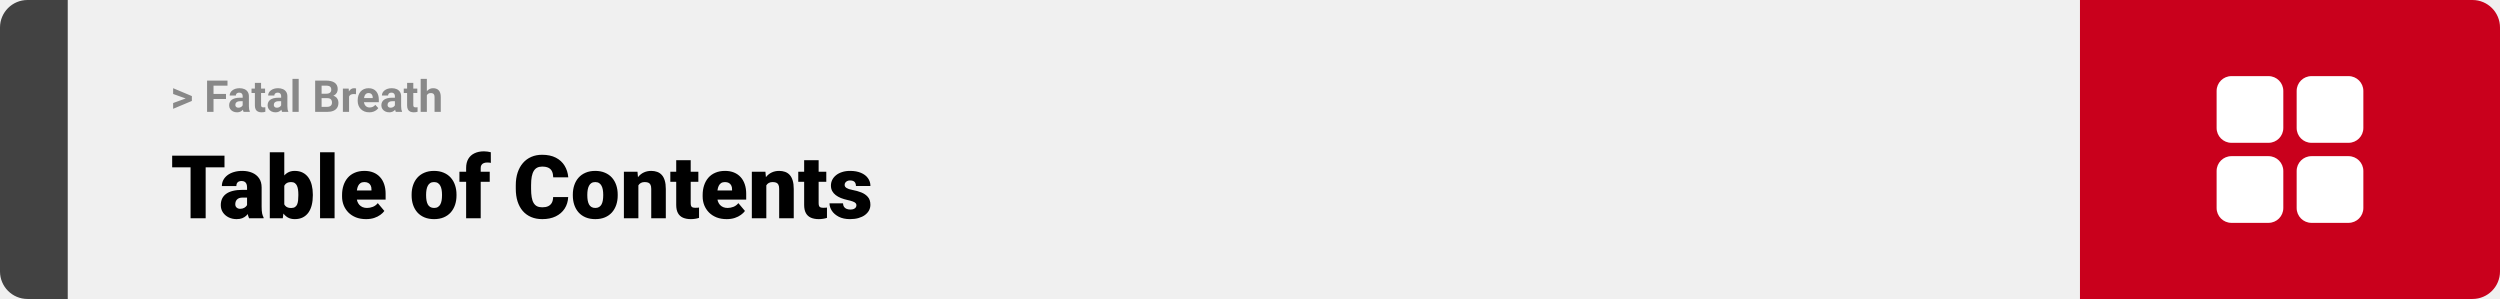
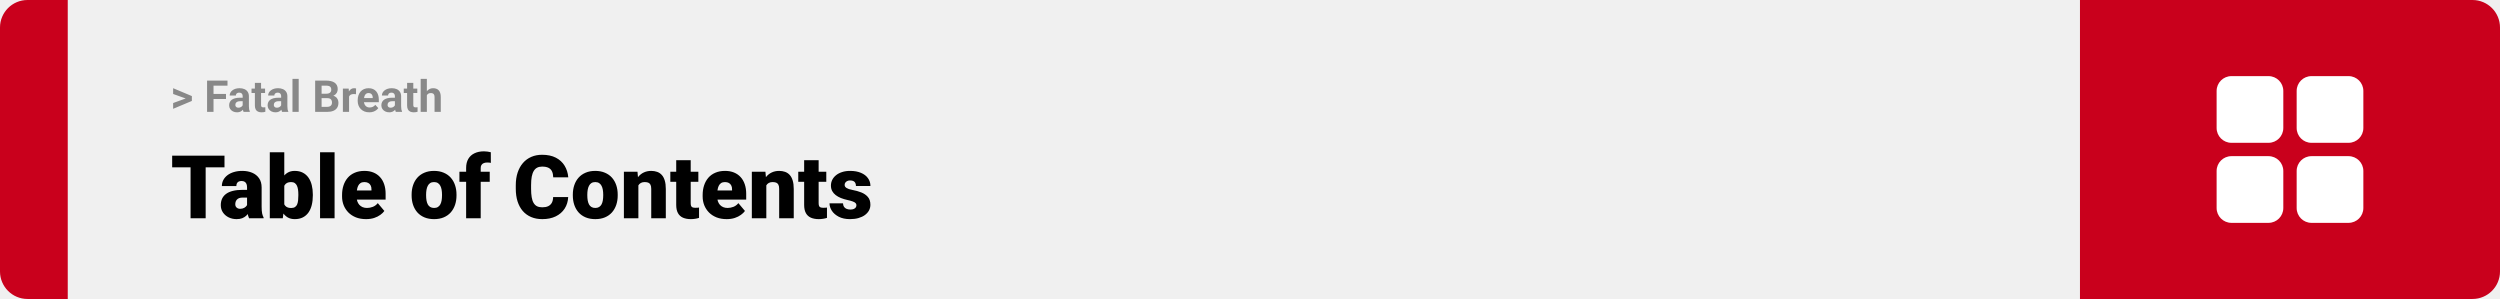
<svg xmlns="http://www.w3.org/2000/svg" width="1363" height="163" viewBox="0 0 1363 163" fill="none">
-   <path d="M0 15C0 6.716 6.716 0 15 0H37V163H15C6.716 163 0 156.284 0 148V15Z" fill="#424242" />
+   <path d="M0 15C0 6.716 6.716 0 15 0H37V163H15C6.716 163 0 156.284 0 148V15Z" fill="#C9001C" />
  <rect width="1097" height="163" transform="translate(37)" fill="#F0F0F0" />
  <path d="M101.906 53.922L94.394 51.238V48.086L104.602 52.375V54.637L101.906 53.922ZM94.394 56.172L101.918 53.43L104.602 52.785V55.035L94.394 59.324V56.172ZM116.414 43.938V61H112.898V43.938H116.414ZM123.211 51.227V53.969H115.453V51.227H123.211ZM124.031 43.938V46.691H115.453V43.938H124.031ZM132.305 58.141V52.492C132.305 52.086 132.238 51.738 132.105 51.449C131.973 51.152 131.766 50.922 131.484 50.758C131.211 50.594 130.855 50.512 130.418 50.512C130.043 50.512 129.719 50.578 129.445 50.711C129.172 50.836 128.961 51.02 128.812 51.262C128.664 51.496 128.59 51.773 128.59 52.094H125.215C125.215 51.555 125.34 51.043 125.59 50.559C125.84 50.074 126.203 49.648 126.68 49.281C127.156 48.906 127.723 48.613 128.379 48.402C129.043 48.191 129.785 48.086 130.605 48.086C131.59 48.086 132.465 48.25 133.23 48.578C133.996 48.906 134.598 49.398 135.035 50.055C135.48 50.711 135.703 51.531 135.703 52.516V57.941C135.703 58.637 135.746 59.207 135.832 59.652C135.918 60.09 136.043 60.473 136.207 60.801V61H132.797C132.633 60.656 132.508 60.227 132.422 59.711C132.344 59.188 132.305 58.664 132.305 58.141ZM132.75 53.277L132.773 55.188H130.887C130.441 55.188 130.055 55.238 129.727 55.34C129.398 55.441 129.129 55.586 128.918 55.773C128.707 55.953 128.551 56.164 128.449 56.406C128.355 56.648 128.309 56.914 128.309 57.203C128.309 57.492 128.375 57.754 128.508 57.988C128.641 58.215 128.832 58.395 129.082 58.527C129.332 58.652 129.625 58.715 129.961 58.715C130.469 58.715 130.91 58.613 131.285 58.41C131.66 58.207 131.949 57.957 132.152 57.66C132.363 57.363 132.473 57.082 132.48 56.816L133.371 58.246C133.246 58.566 133.074 58.898 132.855 59.242C132.645 59.586 132.375 59.91 132.047 60.215C131.719 60.512 131.324 60.758 130.863 60.953C130.402 61.141 129.855 61.234 129.223 61.234C128.418 61.234 127.688 61.074 127.031 60.754C126.383 60.426 125.867 59.977 125.484 59.406C125.109 58.828 124.922 58.172 124.922 57.438C124.922 56.773 125.047 56.184 125.297 55.668C125.547 55.152 125.914 54.719 126.398 54.367C126.891 54.008 127.504 53.738 128.238 53.559C128.973 53.371 129.824 53.277 130.793 53.277H132.75ZM144.516 48.32V50.711H137.133V48.32H144.516ZM138.961 45.191H142.336V57.18C142.336 57.547 142.383 57.828 142.477 58.023C142.578 58.219 142.727 58.355 142.922 58.434C143.117 58.504 143.363 58.539 143.66 58.539C143.871 58.539 144.059 58.531 144.223 58.516C144.395 58.492 144.539 58.469 144.656 58.445L144.668 60.93C144.379 61.023 144.066 61.098 143.73 61.152C143.395 61.207 143.023 61.234 142.617 61.234C141.875 61.234 141.227 61.113 140.672 60.871C140.125 60.621 139.703 60.223 139.406 59.676C139.109 59.129 138.961 58.41 138.961 57.52V45.191ZM153.281 58.141V52.492C153.281 52.086 153.215 51.738 153.082 51.449C152.949 51.152 152.742 50.922 152.461 50.758C152.188 50.594 151.832 50.512 151.395 50.512C151.02 50.512 150.695 50.578 150.422 50.711C150.148 50.836 149.938 51.02 149.789 51.262C149.641 51.496 149.566 51.773 149.566 52.094H146.191C146.191 51.555 146.316 51.043 146.566 50.559C146.816 50.074 147.18 49.648 147.656 49.281C148.133 48.906 148.699 48.613 149.355 48.402C150.02 48.191 150.762 48.086 151.582 48.086C152.566 48.086 153.441 48.25 154.207 48.578C154.973 48.906 155.574 49.398 156.012 50.055C156.457 50.711 156.68 51.531 156.68 52.516V57.941C156.68 58.637 156.723 59.207 156.809 59.652C156.895 60.09 157.02 60.473 157.184 60.801V61H153.773C153.609 60.656 153.484 60.227 153.398 59.711C153.32 59.188 153.281 58.664 153.281 58.141ZM153.727 53.277L153.75 55.188H151.863C151.418 55.188 151.031 55.238 150.703 55.34C150.375 55.441 150.105 55.586 149.895 55.773C149.684 55.953 149.527 56.164 149.426 56.406C149.332 56.648 149.285 56.914 149.285 57.203C149.285 57.492 149.352 57.754 149.484 57.988C149.617 58.215 149.809 58.395 150.059 58.527C150.309 58.652 150.602 58.715 150.938 58.715C151.445 58.715 151.887 58.613 152.262 58.41C152.637 58.207 152.926 57.957 153.129 57.66C153.34 57.363 153.449 57.082 153.457 56.816L154.348 58.246C154.223 58.566 154.051 58.898 153.832 59.242C153.621 59.586 153.352 59.91 153.023 60.215C152.695 60.512 152.301 60.758 151.84 60.953C151.379 61.141 150.832 61.234 150.199 61.234C149.395 61.234 148.664 61.074 148.008 60.754C147.359 60.426 146.844 59.977 146.461 59.406C146.086 58.828 145.898 58.172 145.898 57.438C145.898 56.773 146.023 56.184 146.273 55.668C146.523 55.152 146.891 54.719 147.375 54.367C147.867 54.008 148.48 53.738 149.215 53.559C149.949 53.371 150.801 53.277 151.77 53.277H153.727ZM162.844 43V61H159.457V43H162.844ZM178.5 53.512H174.117L174.094 51.098H177.773C178.422 51.098 178.953 51.016 179.367 50.852C179.781 50.68 180.09 50.434 180.293 50.113C180.504 49.785 180.609 49.387 180.609 48.918C180.609 48.387 180.508 47.957 180.305 47.629C180.109 47.301 179.801 47.062 179.379 46.914C178.965 46.766 178.43 46.691 177.773 46.691H175.336V61H171.82V43.938H177.773C178.766 43.938 179.652 44.031 180.434 44.219C181.223 44.406 181.891 44.691 182.438 45.074C182.984 45.457 183.402 45.941 183.691 46.527C183.98 47.105 184.125 47.793 184.125 48.59C184.125 49.293 183.965 49.941 183.645 50.535C183.332 51.129 182.836 51.613 182.156 51.988C181.484 52.363 180.605 52.57 179.52 52.609L178.5 53.512ZM178.348 61H173.156L174.527 58.258H178.348C178.965 58.258 179.469 58.16 179.859 57.965C180.25 57.762 180.539 57.488 180.727 57.145C180.914 56.801 181.008 56.406 181.008 55.961C181.008 55.461 180.922 55.027 180.75 54.66C180.586 54.293 180.32 54.012 179.953 53.816C179.586 53.613 179.102 53.512 178.5 53.512H175.113L175.137 51.098H179.355L180.164 52.047C181.203 52.031 182.039 52.215 182.672 52.598C183.312 52.973 183.777 53.461 184.066 54.062C184.363 54.664 184.512 55.309 184.512 55.996C184.512 57.09 184.273 58.012 183.797 58.762C183.32 59.504 182.621 60.062 181.699 60.438C180.785 60.812 179.668 61 178.348 61ZM190.312 51.086V61H186.938V48.32H190.113L190.312 51.086ZM194.133 48.238L194.074 51.367C193.91 51.344 193.711 51.324 193.477 51.309C193.25 51.285 193.043 51.273 192.855 51.273C192.379 51.273 191.965 51.336 191.613 51.461C191.27 51.578 190.98 51.754 190.746 51.988C190.52 52.223 190.348 52.508 190.23 52.844C190.121 53.18 190.059 53.562 190.043 53.992L189.363 53.781C189.363 52.961 189.445 52.207 189.609 51.52C189.773 50.824 190.012 50.219 190.324 49.703C190.645 49.188 191.035 48.789 191.496 48.508C191.957 48.227 192.484 48.086 193.078 48.086C193.266 48.086 193.457 48.102 193.652 48.133C193.848 48.156 194.008 48.191 194.133 48.238ZM201.328 61.234C200.344 61.234 199.461 61.078 198.68 60.766C197.898 60.445 197.234 60.004 196.688 59.441C196.148 58.879 195.734 58.227 195.445 57.484C195.156 56.734 195.012 55.938 195.012 55.094V54.625C195.012 53.664 195.148 52.785 195.422 51.988C195.695 51.191 196.086 50.5 196.594 49.914C197.109 49.328 197.734 48.879 198.469 48.566C199.203 48.246 200.031 48.086 200.953 48.086C201.852 48.086 202.648 48.234 203.344 48.531C204.039 48.828 204.621 49.25 205.09 49.797C205.566 50.344 205.926 51 206.168 51.766C206.41 52.523 206.531 53.367 206.531 54.297V55.703H196.453V53.453H203.215V53.195C203.215 52.727 203.129 52.309 202.957 51.941C202.793 51.566 202.543 51.27 202.207 51.051C201.871 50.832 201.441 50.723 200.918 50.723C200.473 50.723 200.09 50.82 199.77 51.016C199.449 51.211 199.188 51.484 198.984 51.836C198.789 52.188 198.641 52.602 198.539 53.078C198.445 53.547 198.398 54.062 198.398 54.625V55.094C198.398 55.602 198.469 56.07 198.609 56.5C198.758 56.93 198.965 57.301 199.23 57.613C199.504 57.926 199.832 58.168 200.215 58.34C200.605 58.512 201.047 58.598 201.539 58.598C202.148 58.598 202.715 58.48 203.238 58.246C203.77 58.004 204.227 57.641 204.609 57.156L206.25 58.938C205.984 59.32 205.621 59.688 205.16 60.039C204.707 60.391 204.16 60.68 203.52 60.906C202.879 61.125 202.148 61.234 201.328 61.234ZM215.297 58.141V52.492C215.297 52.086 215.23 51.738 215.098 51.449C214.965 51.152 214.758 50.922 214.477 50.758C214.203 50.594 213.848 50.512 213.41 50.512C213.035 50.512 212.711 50.578 212.438 50.711C212.164 50.836 211.953 51.02 211.805 51.262C211.656 51.496 211.582 51.773 211.582 52.094H208.207C208.207 51.555 208.332 51.043 208.582 50.559C208.832 50.074 209.195 49.648 209.672 49.281C210.148 48.906 210.715 48.613 211.371 48.402C212.035 48.191 212.777 48.086 213.598 48.086C214.582 48.086 215.457 48.25 216.223 48.578C216.988 48.906 217.59 49.398 218.027 50.055C218.473 50.711 218.695 51.531 218.695 52.516V57.941C218.695 58.637 218.738 59.207 218.824 59.652C218.91 60.09 219.035 60.473 219.199 60.801V61H215.789C215.625 60.656 215.5 60.227 215.414 59.711C215.336 59.188 215.297 58.664 215.297 58.141ZM215.742 53.277L215.766 55.188H213.879C213.434 55.188 213.047 55.238 212.719 55.34C212.391 55.441 212.121 55.586 211.91 55.773C211.699 55.953 211.543 56.164 211.441 56.406C211.348 56.648 211.301 56.914 211.301 57.203C211.301 57.492 211.367 57.754 211.5 57.988C211.633 58.215 211.824 58.395 212.074 58.527C212.324 58.652 212.617 58.715 212.953 58.715C213.461 58.715 213.902 58.613 214.277 58.41C214.652 58.207 214.941 57.957 215.145 57.66C215.355 57.363 215.465 57.082 215.473 56.816L216.363 58.246C216.238 58.566 216.066 58.898 215.848 59.242C215.637 59.586 215.367 59.91 215.039 60.215C214.711 60.512 214.316 60.758 213.855 60.953C213.395 61.141 212.848 61.234 212.215 61.234C211.41 61.234 210.68 61.074 210.023 60.754C209.375 60.426 208.859 59.977 208.477 59.406C208.102 58.828 207.914 58.172 207.914 57.438C207.914 56.773 208.039 56.184 208.289 55.668C208.539 55.152 208.906 54.719 209.391 54.367C209.883 54.008 210.496 53.738 211.23 53.559C211.965 53.371 212.816 53.277 213.785 53.277H215.742ZM227.508 48.32V50.711H220.125V48.32H227.508ZM221.953 45.191H225.328V57.18C225.328 57.547 225.375 57.828 225.469 58.023C225.57 58.219 225.719 58.355 225.914 58.434C226.109 58.504 226.355 58.539 226.652 58.539C226.863 58.539 227.051 58.531 227.215 58.516C227.387 58.492 227.531 58.469 227.648 58.445L227.66 60.93C227.371 61.023 227.059 61.098 226.723 61.152C226.387 61.207 226.016 61.234 225.609 61.234C224.867 61.234 224.219 61.113 223.664 60.871C223.117 60.621 222.695 60.223 222.398 59.676C222.102 59.129 221.953 58.41 221.953 57.52V45.191ZM232.723 43V61H229.348V43H232.723ZM232.242 54.215H231.316C231.324 53.332 231.441 52.52 231.668 51.777C231.895 51.027 232.219 50.379 232.641 49.832C233.062 49.277 233.566 48.848 234.152 48.543C234.746 48.238 235.402 48.086 236.121 48.086C236.746 48.086 237.312 48.176 237.82 48.355C238.336 48.527 238.777 48.809 239.145 49.199C239.52 49.582 239.809 50.086 240.012 50.711C240.215 51.336 240.316 52.094 240.316 52.984V61H236.918V52.961C236.918 52.398 236.836 51.957 236.672 51.637C236.516 51.309 236.285 51.078 235.98 50.945C235.684 50.805 235.316 50.734 234.879 50.734C234.395 50.734 233.98 50.824 233.637 51.004C233.301 51.184 233.031 51.434 232.828 51.754C232.625 52.066 232.477 52.434 232.383 52.855C232.289 53.277 232.242 53.73 232.242 54.215Z" fill="#888888" />
  <path d="M112.125 84.875V119H103.898V84.875H112.125ZM122.391 84.875V91.227H93.867V84.875H122.391ZM134.695 112.625V102.172C134.695 101.453 134.594 100.836 134.391 100.32C134.188 99.805 133.867 99.406 133.43 99.125C132.992 98.828 132.406 98.68 131.672 98.68C131.078 98.68 130.57 98.781 130.148 98.984C129.727 99.188 129.406 99.492 129.188 99.898C128.969 100.305 128.859 100.82 128.859 101.445H120.961C120.961 100.273 121.219 99.188 121.734 98.188C122.266 97.172 123.016 96.289 123.984 95.539C124.969 94.789 126.141 94.211 127.5 93.805C128.875 93.383 130.406 93.172 132.094 93.172C134.109 93.172 135.906 93.508 137.484 94.18C139.078 94.852 140.336 95.859 141.258 97.203C142.18 98.531 142.641 100.203 142.641 102.219V112.602C142.641 114.258 142.734 115.516 142.922 116.375C143.109 117.219 143.375 117.961 143.719 118.602V119H135.797C135.422 118.219 135.141 117.266 134.953 116.141C134.781 115 134.695 113.828 134.695 112.625ZM135.656 103.508L135.703 107.727H132.211C131.477 107.727 130.852 107.828 130.336 108.031C129.836 108.234 129.43 108.516 129.117 108.875C128.82 109.219 128.602 109.609 128.461 110.047C128.336 110.484 128.273 110.945 128.273 111.43C128.273 111.898 128.383 112.32 128.602 112.695C128.836 113.055 129.148 113.336 129.539 113.539C129.93 113.742 130.367 113.844 130.852 113.844C131.727 113.844 132.469 113.68 133.078 113.352C133.703 113.008 134.18 112.594 134.508 112.109C134.836 111.625 135 111.172 135 110.75L136.734 113.984C136.422 114.609 136.062 115.242 135.656 115.883C135.266 116.523 134.773 117.117 134.18 117.664C133.602 118.195 132.891 118.633 132.047 118.977C131.203 119.305 130.18 119.469 128.977 119.469C127.414 119.469 125.977 119.148 124.664 118.508C123.367 117.867 122.328 116.977 121.547 115.836C120.766 114.68 120.375 113.352 120.375 111.852C120.375 110.539 120.609 109.367 121.078 108.336C121.562 107.305 122.289 106.43 123.258 105.711C124.227 104.992 125.461 104.445 126.961 104.07C128.461 103.695 130.227 103.508 132.258 103.508H135.656ZM147.094 83H154.992V112.766L154.172 119H147.094V83ZM170.555 106.039V106.531C170.555 108.453 170.359 110.203 169.969 111.781C169.578 113.359 168.977 114.727 168.164 115.883C167.352 117.023 166.328 117.906 165.094 118.531C163.859 119.156 162.398 119.469 160.711 119.469C159.18 119.469 157.867 119.141 156.773 118.484C155.68 117.812 154.766 116.891 154.031 115.719C153.297 114.531 152.703 113.164 152.25 111.617C151.797 110.055 151.438 108.383 151.172 106.602V106.016C151.438 104.25 151.797 102.594 152.25 101.047C152.703 99.484 153.297 98.117 154.031 96.945C154.766 95.758 155.672 94.836 156.75 94.18C157.844 93.508 159.148 93.172 160.664 93.172C162.367 93.172 163.836 93.492 165.07 94.133C166.32 94.773 167.352 95.672 168.164 96.828C168.977 97.984 169.578 99.344 169.969 100.906C170.359 102.469 170.555 104.18 170.555 106.039ZM162.656 106.531V106.039C162.656 105.117 162.602 104.25 162.492 103.438C162.383 102.625 162.188 101.906 161.906 101.281C161.625 100.656 161.227 100.164 160.711 99.805C160.195 99.445 159.523 99.266 158.695 99.266C157.852 99.266 157.141 99.406 156.562 99.688C156 99.969 155.547 100.375 155.203 100.906C154.875 101.422 154.641 102.062 154.5 102.828C154.359 103.578 154.297 104.43 154.312 105.383V107.234C154.281 108.531 154.398 109.641 154.664 110.562C154.93 111.484 155.391 112.188 156.047 112.672C156.703 113.156 157.602 113.398 158.742 113.398C159.586 113.398 160.266 113.234 160.781 112.906C161.312 112.578 161.711 112.109 161.977 111.5C162.242 110.891 162.422 110.164 162.516 109.32C162.609 108.477 162.656 107.547 162.656 106.531ZM182.414 83V119H174.492V83H182.414ZM199.57 119.469C197.508 119.469 195.664 119.148 194.039 118.508C192.414 117.852 191.039 116.953 189.914 115.812C188.805 114.672 187.953 113.359 187.359 111.875C186.781 110.391 186.492 108.82 186.492 107.164V106.273C186.492 104.414 186.75 102.695 187.266 101.117C187.781 99.523 188.547 98.133 189.562 96.945C190.578 95.758 191.852 94.836 193.383 94.18C194.914 93.508 196.695 93.172 198.727 93.172C200.523 93.172 202.133 93.461 203.555 94.039C204.977 94.617 206.18 95.445 207.164 96.523C208.164 97.602 208.922 98.906 209.438 100.438C209.969 101.969 210.234 103.688 210.234 105.594V108.805H189.516V103.859H202.523V103.25C202.539 102.406 202.391 101.688 202.078 101.094C201.781 100.5 201.344 100.047 200.766 99.734C200.188 99.422 199.484 99.266 198.656 99.266C197.797 99.266 197.086 99.453 196.523 99.828C195.977 100.203 195.547 100.719 195.234 101.375C194.938 102.016 194.727 102.758 194.602 103.602C194.477 104.445 194.414 105.336 194.414 106.273V107.164C194.414 108.102 194.539 108.953 194.789 109.719C195.055 110.484 195.43 111.141 195.914 111.688C196.414 112.219 197.008 112.633 197.695 112.93C198.398 113.227 199.195 113.375 200.086 113.375C201.164 113.375 202.227 113.172 203.273 112.766C204.32 112.359 205.219 111.688 205.969 110.75L209.555 115.016C209.039 115.75 208.305 116.461 207.352 117.148C206.414 117.836 205.289 118.398 203.977 118.836C202.664 119.258 201.195 119.469 199.57 119.469ZM224.414 106.578V106.086C224.414 104.227 224.68 102.516 225.211 100.953C225.742 99.375 226.523 98.008 227.555 96.852C228.586 95.695 229.859 94.797 231.375 94.156C232.891 93.5 234.641 93.172 236.625 93.172C238.625 93.172 240.383 93.5 241.898 94.156C243.43 94.797 244.711 95.695 245.742 96.852C246.773 98.008 247.555 99.375 248.086 100.953C248.617 102.516 248.883 104.227 248.883 106.086V106.578C248.883 108.422 248.617 110.133 248.086 111.711C247.555 113.273 246.773 114.641 245.742 115.812C244.711 116.969 243.438 117.867 241.922 118.508C240.406 119.148 238.656 119.469 236.672 119.469C234.688 119.469 232.93 119.148 231.398 118.508C229.867 117.867 228.586 116.969 227.555 115.812C226.523 114.641 225.742 113.273 225.211 111.711C224.68 110.133 224.414 108.422 224.414 106.578ZM232.312 106.086V106.578C232.312 107.531 232.383 108.422 232.523 109.25C232.664 110.078 232.898 110.805 233.227 111.43C233.555 112.039 234 112.516 234.562 112.859C235.125 113.203 235.828 113.375 236.672 113.375C237.5 113.375 238.188 113.203 238.734 112.859C239.297 112.516 239.742 112.039 240.07 111.43C240.398 110.805 240.633 110.078 240.773 109.25C240.914 108.422 240.984 107.531 240.984 106.578V106.086C240.984 105.164 240.914 104.297 240.773 103.484C240.633 102.656 240.398 101.93 240.07 101.305C239.742 100.664 239.297 100.164 238.734 99.805C238.172 99.445 237.469 99.266 236.625 99.266C235.797 99.266 235.102 99.445 234.539 99.805C233.992 100.164 233.555 100.664 233.227 101.305C232.898 101.93 232.664 102.656 232.523 103.484C232.383 104.297 232.312 105.164 232.312 106.086ZM262.078 119H254.133V91.578C254.133 89.609 254.531 87.953 255.328 86.609C256.125 85.266 257.25 84.25 258.703 83.562C260.156 82.859 261.875 82.508 263.859 82.508C264.547 82.508 265.195 82.555 265.805 82.648C266.414 82.742 267.008 82.859 267.586 83L267.609 88.812C267.328 88.734 267.039 88.68 266.742 88.648C266.445 88.617 266.078 88.602 265.641 88.602C264.875 88.602 264.227 88.719 263.695 88.953C263.164 89.172 262.758 89.508 262.477 89.961C262.211 90.398 262.078 90.938 262.078 91.578V119ZM267 93.641V99.125H250.477V93.641H267ZM301.57 107.445H309.773C309.664 109.82 309.023 111.914 307.852 113.727C306.68 115.539 305.055 116.953 302.977 117.969C300.914 118.969 298.477 119.469 295.664 119.469C293.383 119.469 291.344 119.086 289.547 118.32C287.766 117.555 286.25 116.453 285 115.016C283.766 113.578 282.82 111.836 282.164 109.789C281.523 107.742 281.203 105.438 281.203 102.875V101.023C281.203 98.461 281.539 96.156 282.211 94.109C282.898 92.047 283.867 90.297 285.117 88.859C286.383 87.406 287.898 86.297 289.664 85.531C291.43 84.766 293.391 84.383 295.547 84.383C298.516 84.383 301.023 84.914 303.07 85.977C305.117 87.039 306.703 88.5 307.828 90.359C308.953 92.203 309.617 94.305 309.82 96.664H301.617C301.586 95.383 301.367 94.312 300.961 93.453C300.555 92.578 299.914 91.922 299.039 91.484C298.164 91.047 297 90.828 295.547 90.828C294.531 90.828 293.648 91.016 292.898 91.391C292.148 91.766 291.523 92.359 291.023 93.172C290.523 93.984 290.148 95.039 289.898 96.336C289.664 97.617 289.547 99.164 289.547 100.977V102.875C289.547 104.688 289.656 106.234 289.875 107.516C290.094 108.797 290.445 109.844 290.93 110.656C291.414 111.469 292.039 112.07 292.805 112.461C293.586 112.836 294.539 113.023 295.664 113.023C296.914 113.023 297.969 112.828 298.828 112.438C299.688 112.031 300.352 111.422 300.82 110.609C301.289 109.781 301.539 108.727 301.57 107.445ZM312.305 106.578V106.086C312.305 104.227 312.57 102.516 313.102 100.953C313.633 99.375 314.414 98.008 315.445 96.852C316.477 95.695 317.75 94.797 319.266 94.156C320.781 93.5 322.531 93.172 324.516 93.172C326.516 93.172 328.273 93.5 329.789 94.156C331.32 94.797 332.602 95.695 333.633 96.852C334.664 98.008 335.445 99.375 335.977 100.953C336.508 102.516 336.773 104.227 336.773 106.086V106.578C336.773 108.422 336.508 110.133 335.977 111.711C335.445 113.273 334.664 114.641 333.633 115.812C332.602 116.969 331.328 117.867 329.812 118.508C328.297 119.148 326.547 119.469 324.562 119.469C322.578 119.469 320.82 119.148 319.289 118.508C317.758 117.867 316.477 116.969 315.445 115.812C314.414 114.641 313.633 113.273 313.102 111.711C312.57 110.133 312.305 108.422 312.305 106.578ZM320.203 106.086V106.578C320.203 107.531 320.273 108.422 320.414 109.25C320.555 110.078 320.789 110.805 321.117 111.43C321.445 112.039 321.891 112.516 322.453 112.859C323.016 113.203 323.719 113.375 324.562 113.375C325.391 113.375 326.078 113.203 326.625 112.859C327.188 112.516 327.633 112.039 327.961 111.43C328.289 110.805 328.523 110.078 328.664 109.25C328.805 108.422 328.875 107.531 328.875 106.578V106.086C328.875 105.164 328.805 104.297 328.664 103.484C328.523 102.656 328.289 101.93 327.961 101.305C327.633 100.664 327.188 100.164 326.625 99.805C326.062 99.445 325.359 99.266 324.516 99.266C323.688 99.266 322.992 99.445 322.43 99.805C321.883 100.164 321.445 100.664 321.117 101.305C320.789 101.93 320.555 102.656 320.414 103.484C320.273 104.297 320.203 105.164 320.203 106.086ZM348.047 99.055V119H340.148V93.641H347.555L348.047 99.055ZM347.109 105.453L345.258 105.5C345.258 103.562 345.492 101.836 345.961 100.32C346.43 98.789 347.094 97.492 347.953 96.43C348.812 95.367 349.836 94.562 351.023 94.016C352.227 93.453 353.562 93.172 355.031 93.172C356.203 93.172 357.273 93.344 358.242 93.688C359.227 94.031 360.07 94.586 360.773 95.352C361.492 96.117 362.039 97.133 362.414 98.398C362.805 99.648 363 101.195 363 103.039V119H355.055V103.016C355.055 102 354.914 101.227 354.633 100.695C354.352 100.148 353.945 99.773 353.414 99.57C352.883 99.367 352.234 99.266 351.469 99.266C350.656 99.266 349.969 99.422 349.406 99.734C348.844 100.047 348.391 100.484 348.047 101.047C347.719 101.594 347.477 102.242 347.32 102.992C347.18 103.742 347.109 104.562 347.109 105.453ZM380.742 93.641V99.125H365.461V93.641H380.742ZM368.672 87.336H376.57V110.727C376.57 111.398 376.648 111.922 376.805 112.297C376.961 112.656 377.227 112.914 377.602 113.07C377.992 113.211 378.508 113.281 379.148 113.281C379.602 113.281 379.977 113.273 380.273 113.258C380.57 113.227 380.852 113.188 381.117 113.141V118.789C380.445 119.008 379.742 119.172 379.008 119.281C378.273 119.406 377.492 119.469 376.664 119.469C374.977 119.469 373.531 119.203 372.328 118.672C371.141 118.141 370.234 117.305 369.609 116.164C368.984 115.023 368.672 113.539 368.672 111.711V87.336ZM396.164 119.469C394.102 119.469 392.258 119.148 390.633 118.508C389.008 117.852 387.633 116.953 386.508 115.812C385.398 114.672 384.547 113.359 383.953 111.875C383.375 110.391 383.086 108.82 383.086 107.164V106.273C383.086 104.414 383.344 102.695 383.859 101.117C384.375 99.523 385.141 98.133 386.156 96.945C387.172 95.758 388.445 94.836 389.977 94.18C391.508 93.508 393.289 93.172 395.32 93.172C397.117 93.172 398.727 93.461 400.148 94.039C401.57 94.617 402.773 95.445 403.758 96.523C404.758 97.602 405.516 98.906 406.031 100.438C406.562 101.969 406.828 103.688 406.828 105.594V108.805H386.109V103.859H399.117V103.25C399.133 102.406 398.984 101.688 398.672 101.094C398.375 100.5 397.938 100.047 397.359 99.734C396.781 99.422 396.078 99.266 395.25 99.266C394.391 99.266 393.68 99.453 393.117 99.828C392.57 100.203 392.141 100.719 391.828 101.375C391.531 102.016 391.32 102.758 391.195 103.602C391.07 104.445 391.008 105.336 391.008 106.273V107.164C391.008 108.102 391.133 108.953 391.383 109.719C391.648 110.484 392.023 111.141 392.508 111.688C393.008 112.219 393.602 112.633 394.289 112.93C394.992 113.227 395.789 113.375 396.68 113.375C397.758 113.375 398.82 113.172 399.867 112.766C400.914 112.359 401.812 111.688 402.562 110.75L406.148 115.016C405.633 115.75 404.898 116.461 403.945 117.148C403.008 117.836 401.883 118.398 400.57 118.836C399.258 119.258 397.789 119.469 396.164 119.469ZM417.797 99.055V119H409.898V93.641H417.305L417.797 99.055ZM416.859 105.453L415.008 105.5C415.008 103.562 415.242 101.836 415.711 100.32C416.18 98.789 416.844 97.492 417.703 96.43C418.562 95.367 419.586 94.562 420.773 94.016C421.977 93.453 423.312 93.172 424.781 93.172C425.953 93.172 427.023 93.344 427.992 93.688C428.977 94.031 429.82 94.586 430.523 95.352C431.242 96.117 431.789 97.133 432.164 98.398C432.555 99.648 432.75 101.195 432.75 103.039V119H424.805V103.016C424.805 102 424.664 101.227 424.383 100.695C424.102 100.148 423.695 99.773 423.164 99.57C422.633 99.367 421.984 99.266 421.219 99.266C420.406 99.266 419.719 99.422 419.156 99.734C418.594 100.047 418.141 100.484 417.797 101.047C417.469 101.594 417.227 102.242 417.07 102.992C416.93 103.742 416.859 104.562 416.859 105.453ZM450.492 93.641V99.125H435.211V93.641H450.492ZM438.422 87.336H446.32V110.727C446.32 111.398 446.398 111.922 446.555 112.297C446.711 112.656 446.977 112.914 447.352 113.07C447.742 113.211 448.258 113.281 448.898 113.281C449.352 113.281 449.727 113.273 450.023 113.258C450.32 113.227 450.602 113.188 450.867 113.141V118.789C450.195 119.008 449.492 119.172 448.758 119.281C448.023 119.406 447.242 119.469 446.414 119.469C444.727 119.469 443.281 119.203 442.078 118.672C440.891 118.141 439.984 117.305 439.359 116.164C438.734 115.023 438.422 113.539 438.422 111.711V87.336ZM466.922 111.875C466.922 111.438 466.773 111.062 466.477 110.75C466.195 110.422 465.695 110.125 464.977 109.859C464.258 109.578 463.25 109.297 461.953 109.016C460.719 108.75 459.555 108.398 458.461 107.961C457.383 107.523 456.438 106.992 455.625 106.367C454.812 105.742 454.172 105 453.703 104.141C453.25 103.281 453.023 102.297 453.023 101.188C453.023 100.109 453.25 99.094 453.703 98.141C454.172 97.172 454.852 96.32 455.742 95.586C456.648 94.836 457.75 94.25 459.047 93.828C460.344 93.391 461.82 93.172 463.477 93.172C465.758 93.172 467.727 93.523 469.383 94.227C471.039 94.914 472.312 95.883 473.203 97.133C474.109 98.367 474.562 99.797 474.562 101.422H466.664C466.664 100.781 466.555 100.234 466.336 99.781C466.133 99.328 465.797 98.984 465.328 98.75C464.859 98.5 464.234 98.375 463.453 98.375C462.906 98.375 462.406 98.477 461.953 98.68C461.516 98.883 461.164 99.164 460.898 99.523C460.633 99.883 460.5 100.305 460.5 100.789C460.5 101.133 460.578 101.445 460.734 101.727C460.906 101.992 461.164 102.242 461.508 102.477C461.852 102.695 462.289 102.898 462.82 103.086C463.352 103.258 463.992 103.414 464.742 103.555C466.445 103.867 468.039 104.312 469.523 104.891C471.008 105.469 472.211 106.289 473.133 107.352C474.07 108.414 474.539 109.844 474.539 111.641C474.539 112.766 474.281 113.805 473.766 114.758C473.25 115.695 472.508 116.523 471.539 117.242C470.57 117.945 469.406 118.492 468.047 118.883C466.688 119.273 465.156 119.469 463.453 119.469C461.031 119.469 458.984 119.039 457.312 118.18C455.641 117.305 454.375 116.211 453.516 114.898C452.672 113.57 452.25 112.227 452.25 110.867H459.609C459.641 111.648 459.828 112.289 460.172 112.789C460.531 113.289 461.008 113.656 461.602 113.891C462.195 114.125 462.883 114.242 463.664 114.242C464.383 114.242 464.977 114.141 465.445 113.938C465.93 113.734 466.297 113.461 466.547 113.117C466.797 112.758 466.922 112.344 466.922 111.875Z" fill="black" />
  <path d="M1134 0H1348C1356.28 0 1363 6.716 1363 15V148C1363 156.284 1356.28 163 1348 163H1134V0Z" fill="#C9001C" />
  <path d="M1236.78 85.136C1241.25 85.136 1244.86 88.754 1244.86 93.217V113.419C1244.86 117.882 1241.25 121.5 1236.78 121.5H1216.58C1212.12 121.5 1208.5 117.882 1208.5 113.419V93.217C1208.5 88.754 1212.12 85.136 1216.58 85.136H1236.78ZM1280.42 85.136C1284.88 85.136 1288.5 88.754 1288.5 93.217V113.419C1288.5 117.882 1284.88 121.5 1280.42 121.5H1260.22C1255.75 121.5 1252.14 117.882 1252.14 113.419V93.217C1252.14 88.754 1255.75 85.136 1260.22 85.136H1280.42ZM1236.78 41.5C1241.25 41.5 1244.86 45.118 1244.86 49.581V69.783C1244.86 74.246 1241.25 77.864 1236.78 77.864H1216.58C1212.12 77.864 1208.5 74.246 1208.5 69.783V49.581C1208.5 45.118 1212.12 41.5 1216.58 41.5H1236.78ZM1280.42 41.5C1284.88 41.5 1288.5 45.118 1288.5 49.581V69.783C1288.5 74.246 1284.88 77.864 1280.42 77.864H1260.22C1255.75 77.864 1252.14 74.246 1252.14 69.783V49.581C1252.14 45.118 1255.75 41.5 1260.22 41.5H1280.42Z" fill="white" />
</svg>
